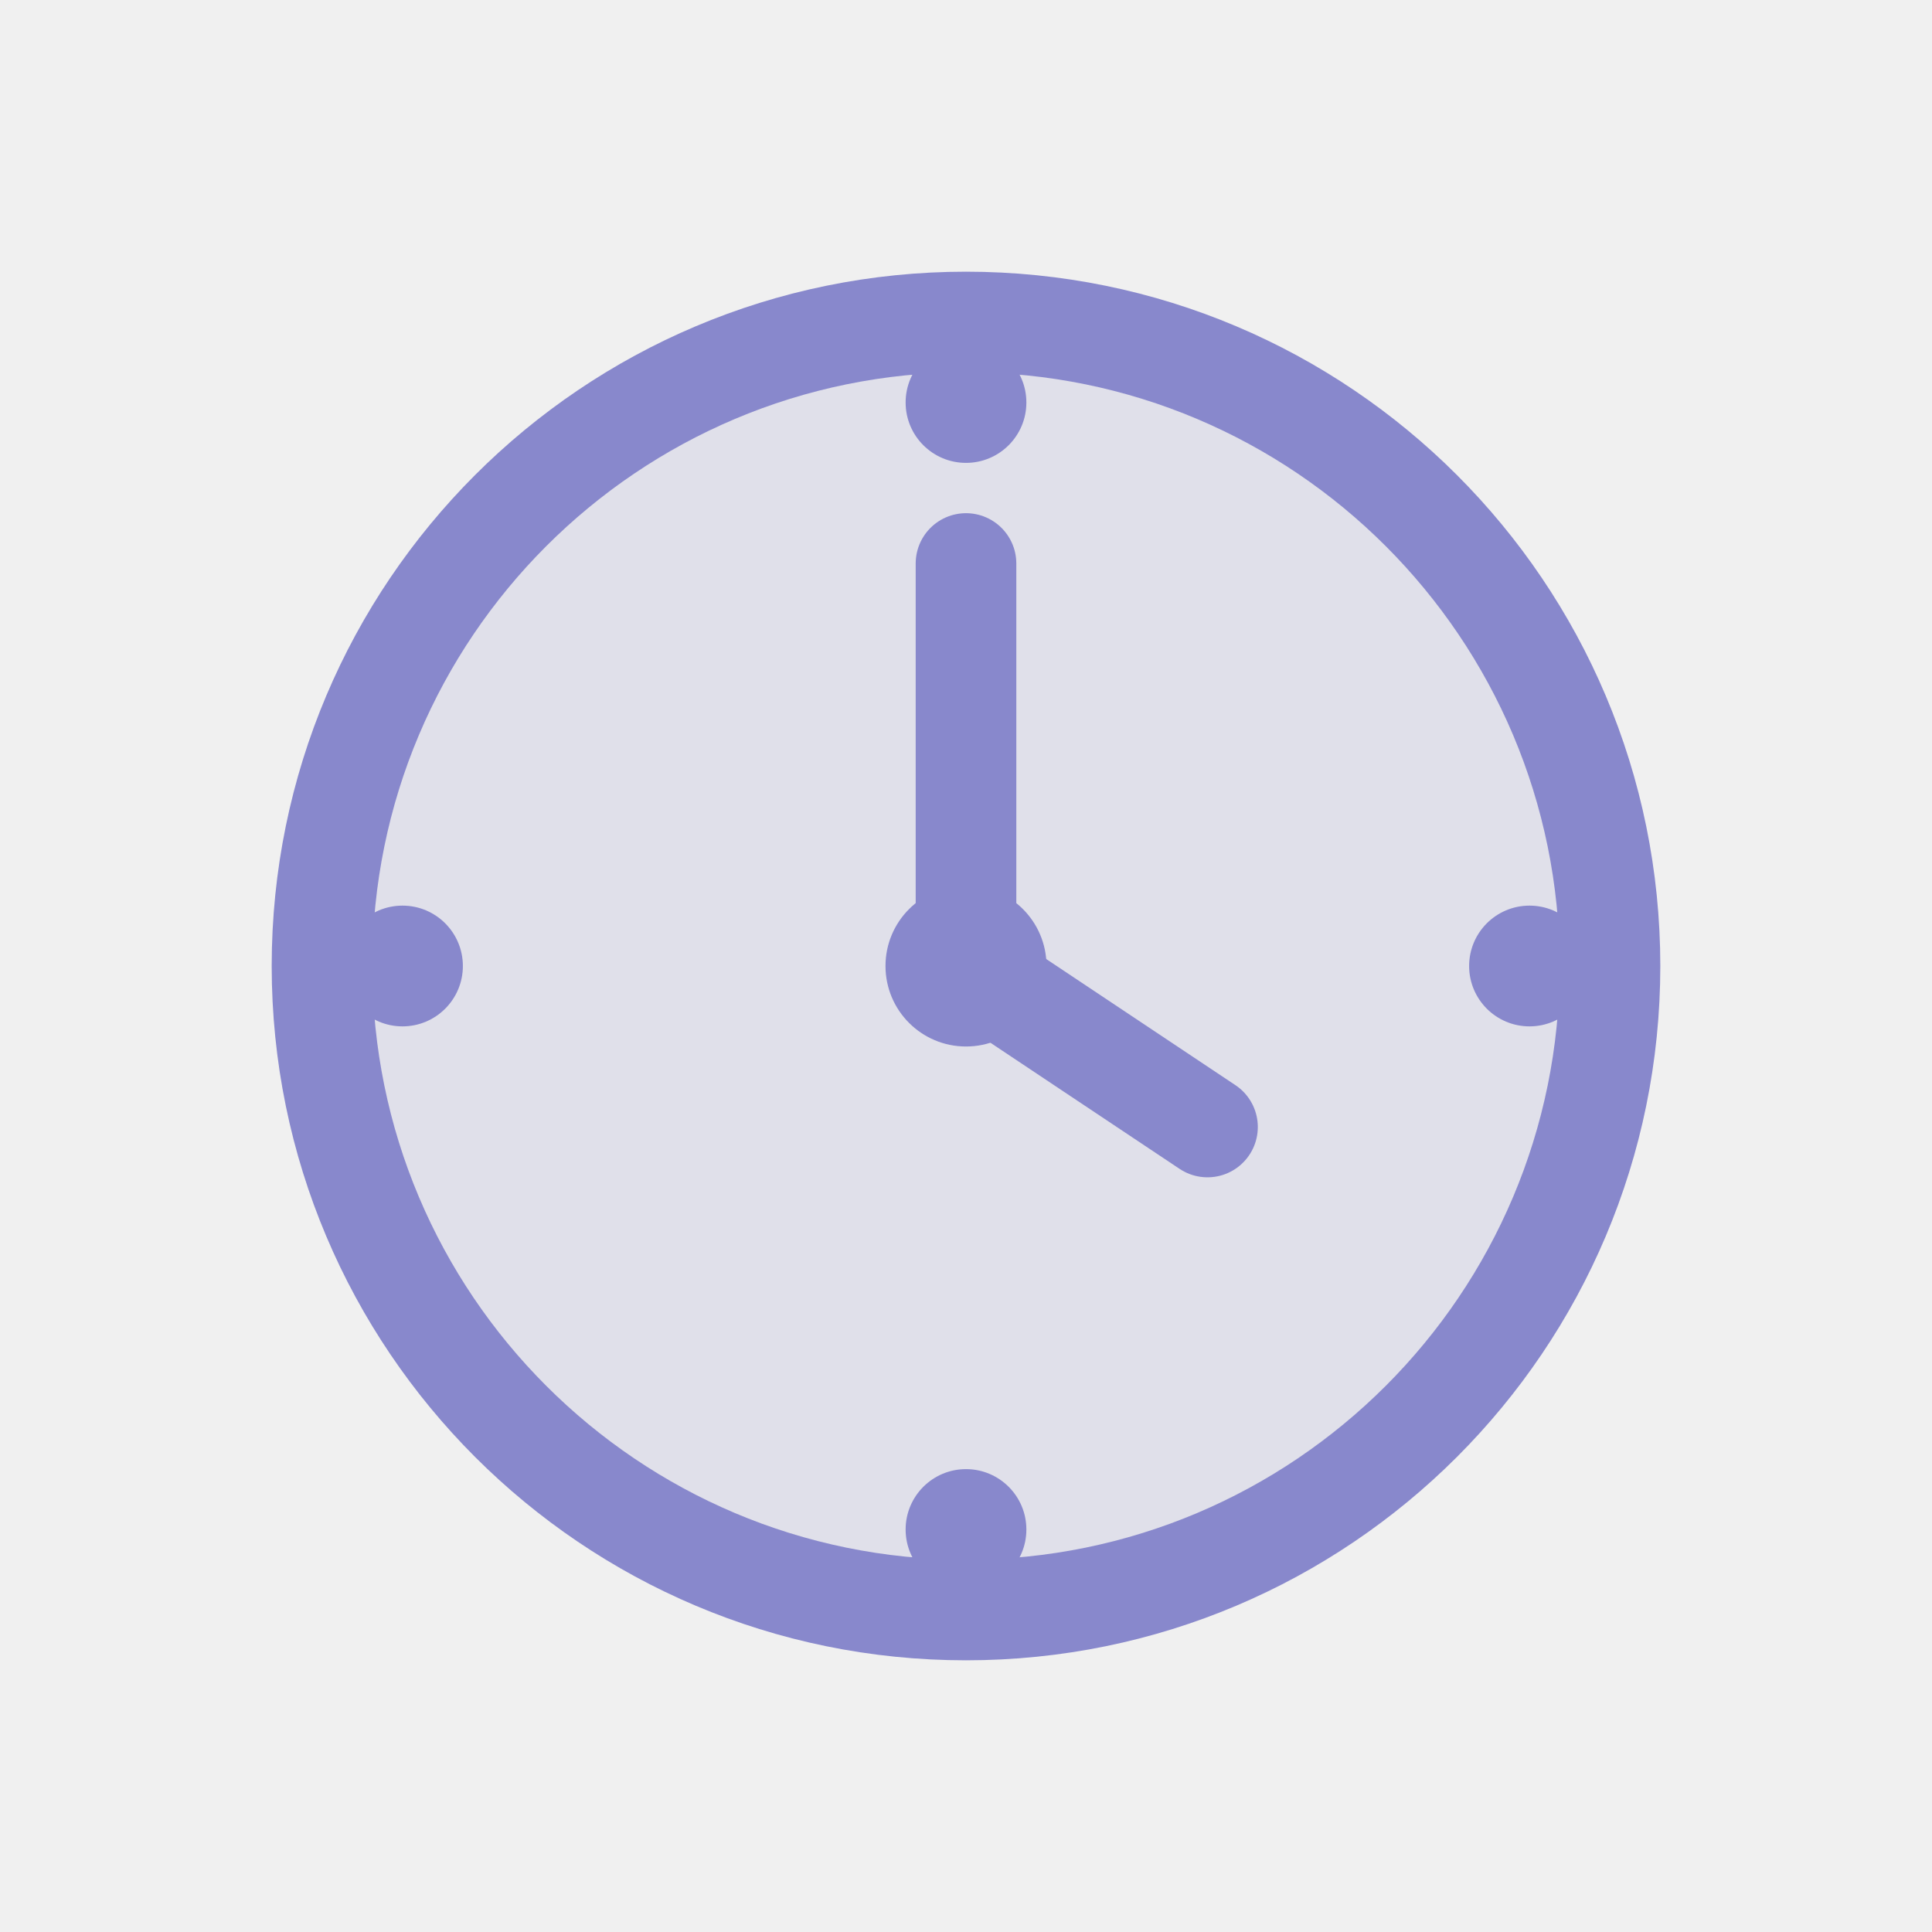
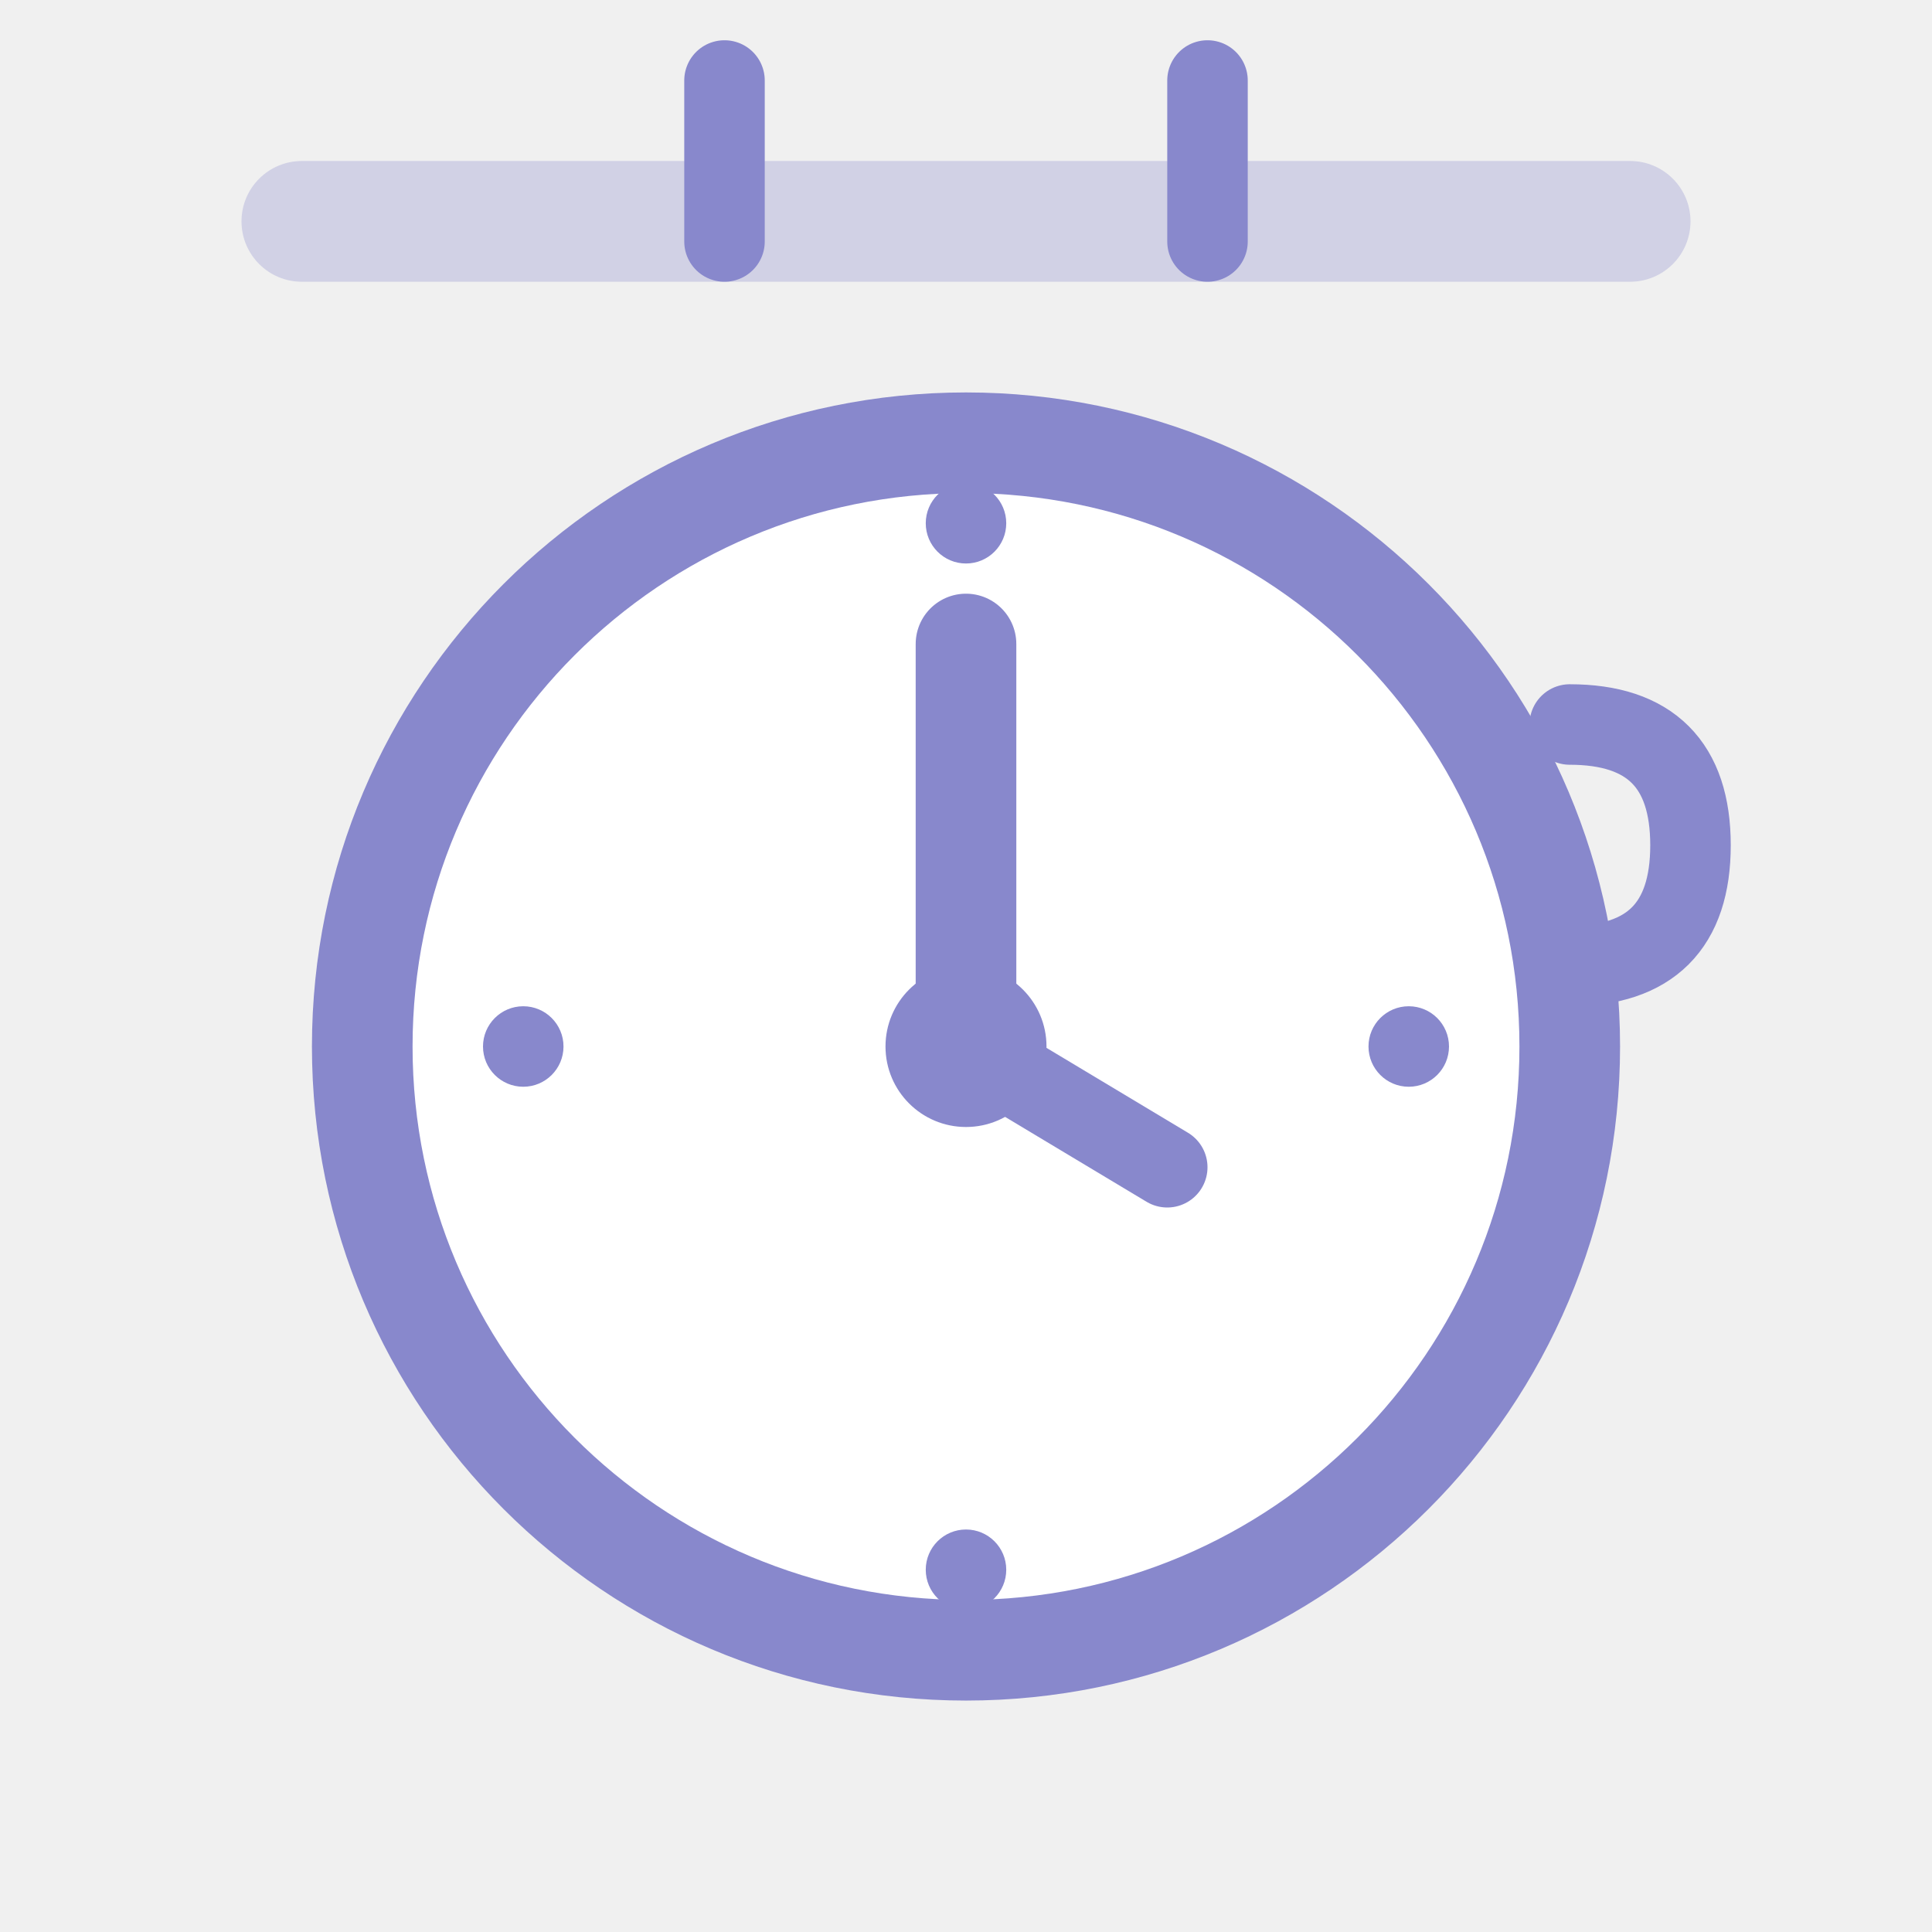
<svg xmlns="http://www.w3.org/2000/svg" viewBox="0 0 48 48" fill="none">
-   <circle cx="24" cy="24" r="16" fill="#8888CC" opacity="0.15" />
-   <circle cx="24" cy="24" r="16" stroke="#8888CC" stroke-width="2.5" />
-   <path d="M24 24 L24 14" stroke="#8888CC" stroke-width="2.5" stroke-linecap="round" />
-   <path d="M24 24 L30 28" stroke="#8888CC" stroke-width="2.5" stroke-linecap="round" />
-   <circle cx="24" cy="24" r="2" fill="#8888CC" />
-   <circle cx="24" cy="10" r="1.5" fill="#8888CC" />
-   <circle cx="38" cy="24" r="1.5" fill="#8888CC" />
-   <circle cx="24" cy="38" r="1.5" fill="#8888CC" />
-   <circle cx="10" cy="24" r="1.5" fill="#8888CC" />
+   <rect x="6" y="4" width="36" height="3" rx="1.5" fill="#8888CC" opacity="0.3" />
+   <circle cx="24" cy="26" r="15" fill="#fff" stroke="#8888CC" stroke-width="2.5" />
+   <path d="M24 26 L24 16" stroke="#8888CC" stroke-width="2.5" stroke-linecap="round" />
+   <path d="M24 26 L29 29" stroke="#8888CC" stroke-width="2" stroke-linecap="round" />
+   <circle cx="24" cy="26" r="2" fill="#8888CC" />
+   <circle cx="24" cy="13" r="1" fill="#8888CC" />
+   <circle cx="35" cy="26" r="1" fill="#8888CC" />
+   <circle cx="24" cy="39" r="1" fill="#8888CC" />
+   <circle cx="13" cy="26" r="1" fill="#8888CC" />
+   <path d="M18 6 L18 2 M30 6 L30 2" stroke="#8888CC" stroke-width="2" stroke-linecap="round" />
+   <path d="M39 18 Q42 18 42 21 Q42 24 39 24" stroke="#8888CC" stroke-width="2" stroke-linecap="round" fill="none" />
</svg>
